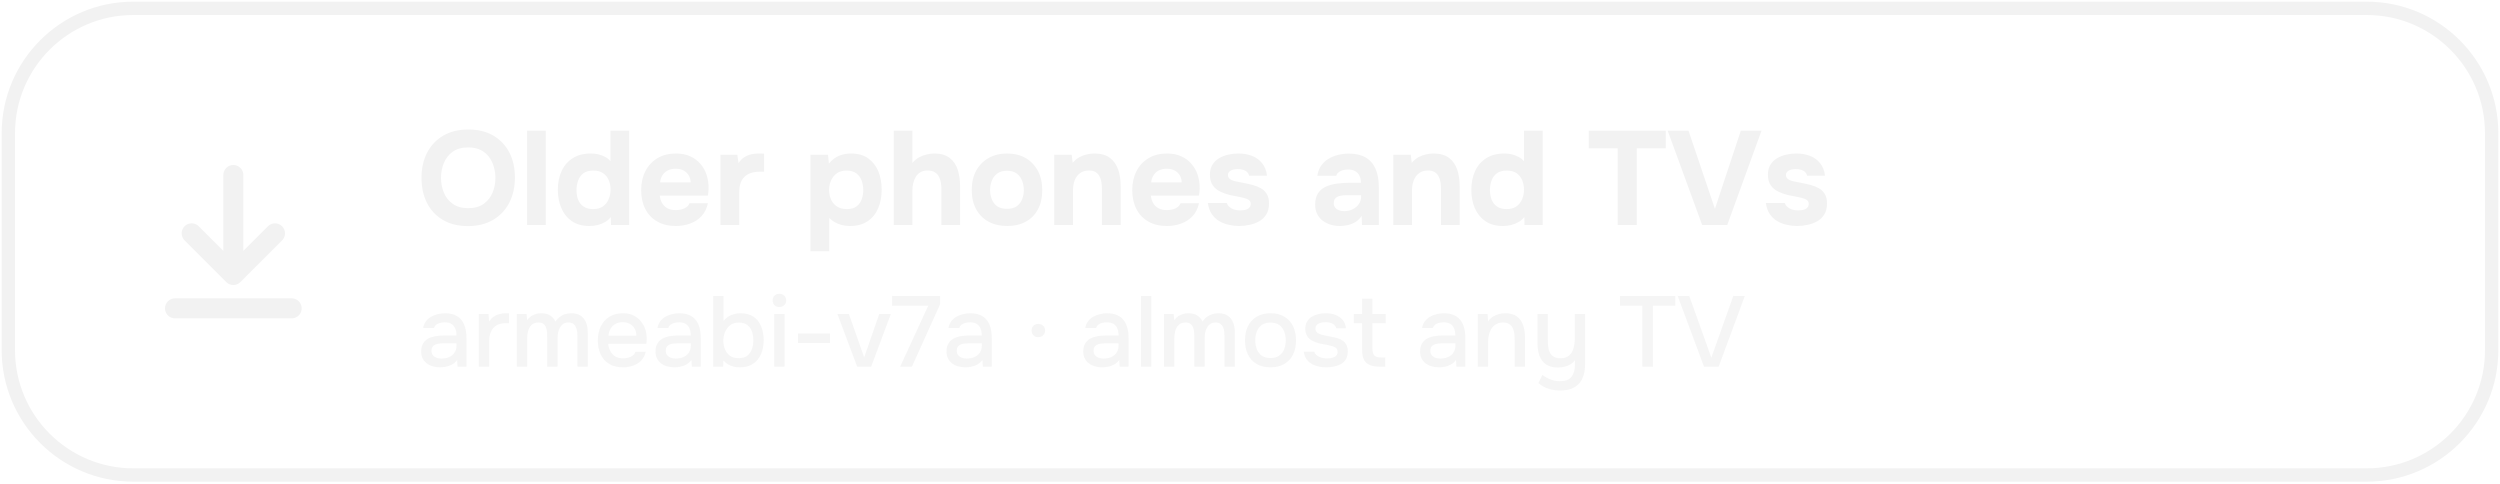
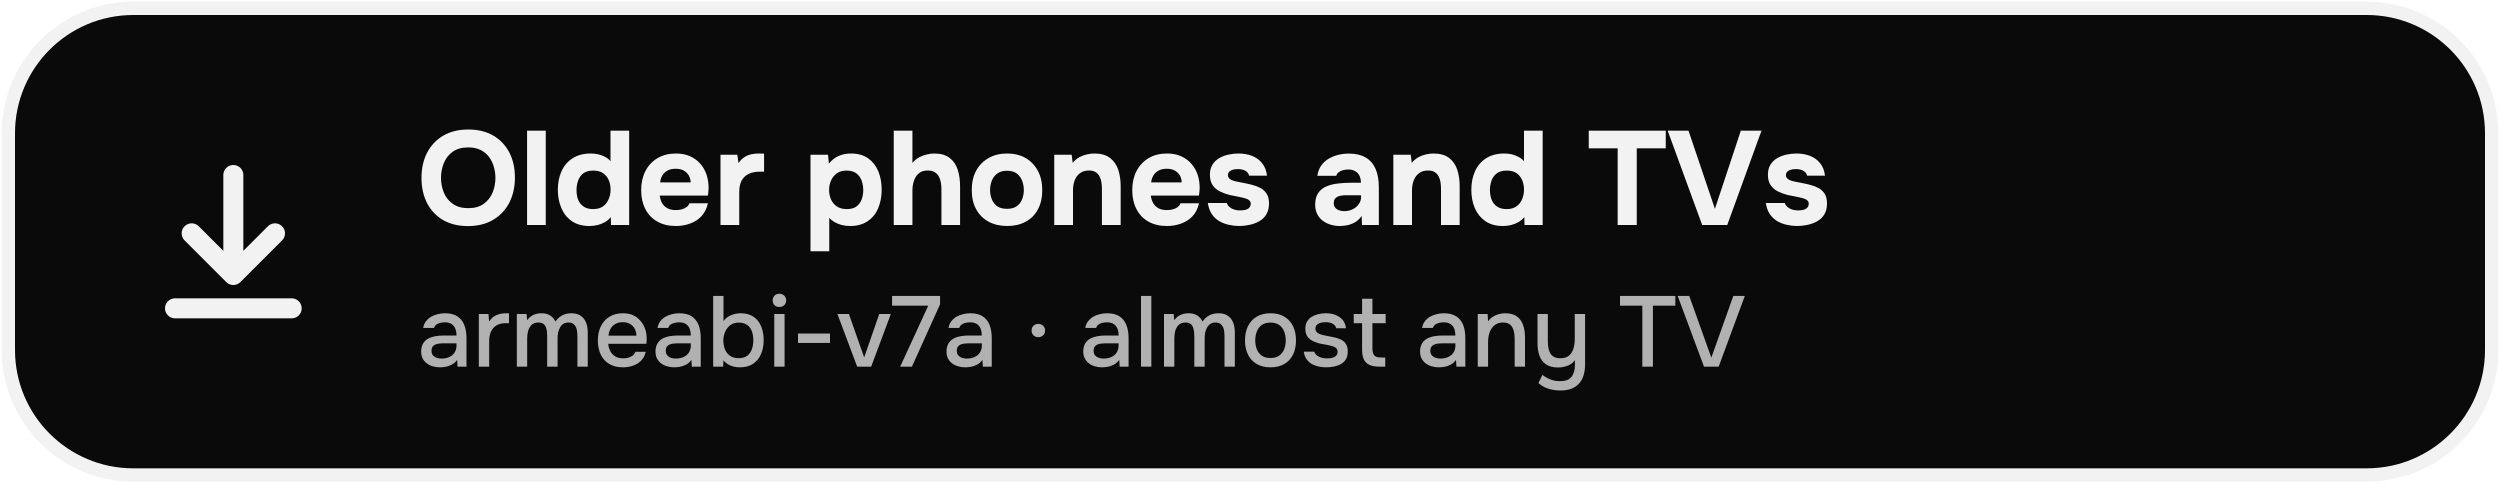
<svg xmlns="http://www.w3.org/2000/svg" width="300" height="58" viewBox="0 0 300 58" role="img" aria-label="Older phones and TVs — armeabi-v7a · almost any TV">
-   <rect x="1" y="1" width="298" height="56" rx="15" fill="none" stroke="#f2f2f2" stroke-width="1.6" />
+   <rect x="1" y="1" width="298" height="56" rx="15" fill="#0a0a0a" stroke="#f2f2f2" stroke-width="1.6" />
  <path d="M28 21.0v11M23 28.0l5 5 5-5M21 37.0h14" fill="none" stroke="#f2f2f2" stroke-width="2.4" stroke-linecap="round" stroke-linejoin="round" />
  <path fill="#f2f2f2" d="M56.15 27.13Q54.41 27.13 53.16 26.4Q51.91 25.66 51.24 24.36Q50.58 23.05 50.58 21.35Q50.58 19.62 51.26 18.31Q51.94 17.01 53.2 16.27Q54.46 15.54 56.2 15.54Q57.93 15.54 59.18 16.26Q60.43 16.99 61.11 18.28Q61.79 19.58 61.79 21.3Q61.79 23 61.12 24.32Q60.44 25.63 59.18 26.38Q57.91 27.13 56.15 27.13ZM56.19 24.98Q57.34 24.98 58.06 24.45Q58.78 23.92 59.12 23.09Q59.45 22.26 59.45 21.35Q59.45 20.67 59.26 20.02Q59.08 19.37 58.69 18.84Q58.3 18.32 57.68 18Q57.06 17.69 56.18 17.69Q55.05 17.69 54.32 18.21Q53.6 18.73 53.26 19.57Q52.92 20.4 52.92 21.34Q52.92 22.28 53.26 23.11Q53.6 23.94 54.33 24.46Q55.06 24.98 56.19 24.98ZM63.25 27V15.68H65.49V27ZM70.74 27.12Q69.45 27.12 68.61 26.53Q67.77 25.94 67.36 24.96Q66.94 23.98 66.94 22.78Q66.94 21.52 67.39 20.53Q67.84 19.55 68.72 18.99Q69.6 18.42 70.91 18.42Q71.36 18.42 71.8 18.52Q72.24 18.63 72.62 18.83Q73 19.03 73.26 19.35V15.68H75.5V27H73.32L73.3 26.05Q73 26.42 72.6 26.65Q72.2 26.88 71.73 27Q71.26 27.12 70.74 27.12ZM71.19 25.09Q71.91 25.09 72.37 24.76Q72.82 24.43 73.04 23.89Q73.27 23.36 73.27 22.76Q73.27 22.14 73.05 21.62Q72.83 21.1 72.37 20.78Q71.92 20.47 71.19 20.47Q70.44 20.47 70 20.8Q69.56 21.14 69.37 21.68Q69.18 22.22 69.18 22.82Q69.18 23.27 69.28 23.68Q69.39 24.09 69.63 24.41Q69.87 24.72 70.25 24.91Q70.64 25.09 71.19 25.09ZM81.11 27.12Q79.8 27.12 78.87 26.58Q77.93 26.05 77.44 25.08Q76.94 24.12 76.94 22.82Q76.94 21.52 77.45 20.53Q77.96 19.54 78.9 18.98Q79.84 18.42 81.13 18.42Q82.08 18.42 82.81 18.75Q83.53 19.07 84.04 19.65Q84.54 20.22 84.79 20.98Q85.04 21.74 85.03 22.62Q85.02 22.84 85 23.04Q84.99 23.25 84.94 23.47H79.17Q79.22 23.95 79.44 24.35Q79.66 24.75 80.07 24.98Q80.48 25.21 81.09 25.21Q81.48 25.21 81.82 25.12Q82.16 25.03 82.4 24.84Q82.65 24.65 82.73 24.39H84.95Q84.74 25.34 84.17 25.95Q83.6 26.55 82.8 26.83Q82 27.12 81.11 27.12ZM82.88 21.89Q82.87 21.46 82.67 21.08Q82.46 20.71 82.07 20.48Q81.67 20.25 81.08 20.25Q80.47 20.25 80.06 20.49Q79.65 20.73 79.45 21.11Q79.24 21.49 79.22 21.89ZM86.46 27V18.57H88.48L88.62 19.57Q88.94 19.1 89.34 18.85Q89.74 18.6 90.18 18.51Q90.61 18.42 91.05 18.42Q91.26 18.42 91.43 18.43Q91.61 18.43 91.69 18.44V20.6H91.17Q90.42 20.6 89.86 20.86Q89.3 21.12 89 21.66Q88.71 22.2 88.71 23.05V27ZM97.26 30.15V18.57H99.36L99.47 19.63Q99.99 18.99 100.65 18.71Q101.31 18.42 102.12 18.42Q103.36 18.42 104.18 19Q104.99 19.58 105.4 20.56Q105.8 21.54 105.8 22.76Q105.8 24 105.38 24.99Q104.96 25.98 104.11 26.55Q103.26 27.12 102.01 27.12Q101.45 27.12 100.97 26.99Q100.5 26.86 100.13 26.64Q99.76 26.42 99.51 26.15V30.15ZM101.62 25.09Q102.37 25.09 102.8 24.76Q103.23 24.42 103.41 23.9Q103.59 23.38 103.59 22.82Q103.59 22.22 103.4 21.68Q103.2 21.13 102.76 20.8Q102.32 20.47 101.57 20.47Q100.9 20.47 100.43 20.79Q99.97 21.12 99.73 21.65Q99.49 22.18 99.49 22.79Q99.49 23.4 99.72 23.93Q99.95 24.45 100.42 24.77Q100.89 25.09 101.62 25.09ZM107.25 27V15.68H109.49V19.55Q109.85 19.12 110.31 18.87Q110.76 18.63 111.24 18.53Q111.71 18.42 112.11 18.42Q113.29 18.42 113.97 18.96Q114.65 19.49 114.93 20.38Q115.21 21.27 115.21 22.35V27H112.97V22.66Q112.97 22.28 112.9 21.89Q112.84 21.51 112.66 21.18Q112.49 20.86 112.16 20.66Q111.84 20.46 111.31 20.46Q110.82 20.46 110.46 20.66Q110.11 20.87 109.9 21.21Q109.69 21.56 109.59 21.97Q109.49 22.39 109.49 22.81V27ZM120.87 27.12Q119.59 27.12 118.63 26.6Q117.67 26.08 117.14 25.11Q116.61 24.14 116.61 22.8Q116.61 21.44 117.15 20.46Q117.69 19.49 118.64 18.96Q119.59 18.42 120.85 18.42Q122.12 18.42 123.07 18.96Q124.01 19.51 124.54 20.49Q125.07 21.47 125.07 22.83Q125.07 24.16 124.55 25.12Q124.04 26.09 123.09 26.6Q122.15 27.12 120.87 27.12ZM120.84 25.06Q121.57 25.06 122.02 24.74Q122.46 24.42 122.66 23.9Q122.86 23.39 122.86 22.81Q122.86 22.24 122.66 21.7Q122.46 21.17 122.02 20.83Q121.58 20.49 120.84 20.49Q120.11 20.49 119.66 20.83Q119.21 21.17 119.01 21.7Q118.81 22.23 118.81 22.81Q118.81 23.4 119.02 23.91Q119.22 24.43 119.66 24.75Q120.11 25.06 120.84 25.06ZM126.51 27V18.57H128.6L128.72 19.54Q129.08 19.11 129.53 18.86Q129.98 18.62 130.46 18.52Q130.93 18.42 131.32 18.42Q132.52 18.42 133.21 18.96Q133.89 19.49 134.19 20.37Q134.48 21.26 134.48 22.34V27H132.23V22.64Q132.23 22.24 132.17 21.86Q132.11 21.47 131.94 21.16Q131.77 20.84 131.47 20.65Q131.16 20.46 130.67 20.46Q130.04 20.46 129.6 20.78Q129.17 21.1 128.96 21.64Q128.76 22.18 128.76 22.85V27ZM140.04 27.12Q138.73 27.12 137.79 26.58Q136.86 26.05 136.37 25.08Q135.87 24.12 135.87 22.82Q135.87 21.52 136.38 20.53Q136.89 19.54 137.83 18.98Q138.76 18.42 140.05 18.42Q141.01 18.42 141.73 18.75Q142.46 19.07 142.96 19.65Q143.47 20.22 143.72 20.98Q143.97 21.74 143.96 22.62Q143.95 22.84 143.93 23.04Q143.91 23.25 143.87 23.47H138.1Q138.15 23.95 138.37 24.35Q138.59 24.75 139 24.98Q139.4 25.21 140.02 25.21Q140.41 25.21 140.75 25.12Q141.09 25.03 141.33 24.84Q141.57 24.65 141.66 24.39H143.88Q143.67 25.34 143.1 25.95Q142.52 26.55 141.73 26.83Q140.93 27.12 140.04 27.12ZM141.8 21.89Q141.8 21.46 141.6 21.08Q141.39 20.71 141 20.48Q140.6 20.25 140.01 20.25Q139.4 20.25 138.99 20.49Q138.58 20.73 138.38 21.11Q138.17 21.49 138.14 21.89ZM148.69 27.12Q148.09 27.12 147.47 26.98Q146.85 26.85 146.32 26.54Q145.79 26.23 145.42 25.7Q145.06 25.16 144.94 24.36H147.21Q147.32 24.65 147.56 24.86Q147.8 25.06 148.14 25.16Q148.47 25.25 148.81 25.25Q149.02 25.25 149.25 25.22Q149.48 25.19 149.67 25.1Q149.86 25.01 149.97 24.85Q150.09 24.7 150.09 24.46Q150.09 24.22 149.95 24.08Q149.81 23.93 149.57 23.85Q149.32 23.76 149 23.69Q148.65 23.6 148.28 23.54Q147.92 23.48 147.56 23.4Q146.96 23.25 146.41 22.98Q145.87 22.72 145.53 22.24Q145.19 21.76 145.19 20.96Q145.19 20.27 145.48 19.79Q145.77 19.3 146.27 19Q146.76 18.7 147.38 18.56Q147.99 18.42 148.62 18.42Q149.49 18.42 150.23 18.7Q150.96 18.98 151.44 19.57Q151.93 20.15 152.04 21.08H149.89Q149.82 20.72 149.46 20.5Q149.09 20.29 148.54 20.29Q148.35 20.29 148.14 20.32Q147.93 20.36 147.75 20.44Q147.57 20.52 147.46 20.66Q147.35 20.8 147.35 21.01Q147.35 21.19 147.45 21.34Q147.56 21.49 147.76 21.59Q147.97 21.69 148.26 21.76Q148.77 21.87 149.32 21.97Q149.88 22.08 150.32 22.2Q150.84 22.33 151.29 22.58Q151.73 22.83 152.01 23.27Q152.28 23.7 152.28 24.41Q152.28 25.2 151.96 25.73Q151.64 26.25 151.11 26.55Q150.58 26.85 149.95 26.98Q149.32 27.12 148.69 27.12ZM160.79 27.12Q160.2 27.12 159.67 26.96Q159.14 26.8 158.72 26.48Q158.31 26.17 158.07 25.69Q157.82 25.21 157.82 24.57Q157.82 23.71 158.17 23.18Q158.52 22.66 159.12 22.39Q159.72 22.12 160.49 22.03Q161.26 21.93 162.09 21.93H163.31Q163.31 21.46 163.15 21.11Q162.98 20.75 162.64 20.55Q162.3 20.34 161.78 20.34Q161.44 20.34 161.13 20.43Q160.83 20.51 160.63 20.68Q160.42 20.84 160.35 21.1H158.08Q158.18 20.4 158.53 19.89Q158.88 19.39 159.4 19.07Q159.93 18.75 160.56 18.59Q161.19 18.43 161.86 18.43Q163.09 18.43 163.88 18.9Q164.68 19.37 165.07 20.27Q165.46 21.17 165.46 22.46V27H163.44L163.4 25.91Q163.01 26.48 162.5 26.73Q161.99 26.99 161.53 27.05Q161.07 27.12 160.79 27.12ZM161.3 25.34Q161.86 25.34 162.32 25.11Q162.78 24.89 163.05 24.5Q163.33 24.11 163.33 23.64V23.43H161.45Q161.22 23.43 160.97 23.47Q160.72 23.51 160.51 23.6Q160.3 23.7 160.18 23.88Q160.05 24.06 160.05 24.37Q160.05 24.7 160.22 24.91Q160.39 25.12 160.68 25.23Q160.97 25.34 161.3 25.34ZM167.2 27V18.57H169.29L169.41 19.54Q169.77 19.11 170.22 18.86Q170.67 18.62 171.15 18.52Q171.62 18.42 172.01 18.42Q173.21 18.42 173.9 18.96Q174.58 19.49 174.87 20.37Q175.16 21.26 175.16 22.34V27H172.92V22.64Q172.92 22.24 172.86 21.86Q172.8 21.47 172.63 21.16Q172.46 20.84 172.16 20.65Q171.85 20.46 171.35 20.46Q170.72 20.46 170.29 20.78Q169.86 21.1 169.65 21.64Q169.44 22.18 169.44 22.85V27ZM180.35 27.12Q179.07 27.12 178.23 26.53Q177.39 25.94 176.97 24.96Q176.56 23.98 176.56 22.78Q176.56 21.52 177.01 20.53Q177.46 19.55 178.34 18.99Q179.22 18.42 180.52 18.42Q180.98 18.42 181.42 18.52Q181.85 18.63 182.23 18.83Q182.61 19.03 182.88 19.35V15.68H185.12V27H182.94L182.92 26.05Q182.62 26.42 182.22 26.65Q181.81 26.88 181.34 27Q180.87 27.12 180.35 27.12ZM180.8 25.09Q181.53 25.09 181.98 24.76Q182.44 24.43 182.66 23.89Q182.88 23.36 182.88 22.76Q182.88 22.14 182.66 21.62Q182.44 21.1 181.99 20.78Q181.53 20.47 180.81 20.47Q180.06 20.47 179.62 20.8Q179.17 21.14 178.98 21.68Q178.79 22.22 178.79 22.82Q178.79 23.27 178.9 23.68Q179.01 24.09 179.25 24.41Q179.48 24.72 179.87 24.91Q180.25 25.09 180.8 25.09ZM194.12 27V17.8H190.65V15.68H199.89V17.8H196.41V27ZM204.26 27 200.12 15.68H202.62L205.79 25.06L208.9 15.68H211.38L207.27 27ZM215.65 27.12Q215.05 27.12 214.43 26.98Q213.81 26.85 213.28 26.54Q212.75 26.23 212.38 25.7Q212.02 25.16 211.9 24.36H214.17Q214.28 24.65 214.52 24.86Q214.76 25.06 215.1 25.16Q215.43 25.25 215.77 25.25Q215.98 25.25 216.21 25.22Q216.44 25.19 216.63 25.1Q216.82 25.01 216.93 24.85Q217.05 24.7 217.05 24.46Q217.05 24.22 216.91 24.08Q216.77 23.93 216.53 23.85Q216.28 23.76 215.96 23.69Q215.61 23.6 215.24 23.54Q214.88 23.48 214.52 23.4Q213.92 23.25 213.37 22.98Q212.83 22.72 212.49 22.24Q212.15 21.76 212.15 20.96Q212.15 20.27 212.44 19.79Q212.73 19.3 213.23 19Q213.72 18.7 214.34 18.56Q214.95 18.42 215.58 18.42Q216.45 18.42 217.19 18.7Q217.92 18.98 218.4 19.57Q218.89 20.15 219 21.08H216.85Q216.78 20.72 216.42 20.5Q216.05 20.29 215.5 20.29Q215.31 20.29 215.1 20.32Q214.89 20.36 214.71 20.44Q214.53 20.52 214.42 20.66Q214.31 20.8 214.31 21.01Q214.31 21.19 214.41 21.34Q214.52 21.49 214.72 21.59Q214.93 21.69 215.22 21.76Q215.73 21.87 216.28 21.97Q216.84 22.08 217.28 22.2Q217.8 22.33 218.25 22.58Q218.69 22.83 218.97 23.27Q219.24 23.7 219.24 24.41Q219.24 25.2 218.92 25.73Q218.6 26.25 218.07 26.55Q217.54 26.85 216.91 26.98Q216.28 27.12 215.65 27.12Z" />
  <path fill="#f2f2f2" fill-opacity="0.72" d="M52.78 44.08Q52.34 44.08 51.94 43.96Q51.54 43.85 51.23 43.61Q50.91 43.38 50.72 43.02Q50.54 42.67 50.54 42.19Q50.54 41.62 50.76 41.24Q50.98 40.86 51.35 40.65Q51.73 40.44 52.21 40.35Q52.7 40.26 53.23 40.26H54.78Q54.78 39.78 54.63 39.43Q54.49 39.08 54.18 38.88Q53.88 38.68 53.38 38.68Q53.07 38.68 52.8 38.75Q52.53 38.82 52.34 38.96Q52.16 39.11 52.08 39.35H50.78Q50.86 38.89 51.11 38.56Q51.36 38.23 51.73 38.01Q52.1 37.8 52.53 37.7Q52.96 37.59 53.4 37.59Q54.31 37.59 54.88 37.96Q55.45 38.32 55.71 38.99Q55.98 39.65 55.98 40.58V44H54.9L54.86 43.19Q54.58 43.57 54.21 43.76Q53.83 43.96 53.45 44.02Q53.08 44.08 52.78 44.08ZM52.97 43.03Q53.51 43.03 53.92 42.84Q54.32 42.66 54.55 42.3Q54.78 41.95 54.78 41.46V41.2H53.13Q52.93 41.2 52.69 41.23Q52.46 41.25 52.25 41.34Q52.04 41.42 51.91 41.6Q51.78 41.78 51.78 42.09Q51.78 42.42 51.94 42.62Q52.11 42.83 52.39 42.93Q52.66 43.03 52.97 43.03ZM57.46 44V37.68H58.62L58.69 38.58Q58.93 38.22 59.24 38Q59.55 37.79 59.92 37.69Q60.29 37.59 60.71 37.59Q60.81 37.59 60.91 37.59Q61.01 37.59 61.08 37.6V38.78H60.7Q60.02 38.78 59.57 39.05Q59.12 39.33 58.91 39.82Q58.7 40.31 58.7 40.96V44ZM62.02 44V37.68H63.19L63.26 38.42Q63.48 38.11 63.75 37.93Q64.02 37.76 64.33 37.67Q64.64 37.59 64.97 37.59Q65.6 37.59 66.01 37.85Q66.43 38.12 66.65 38.58Q66.88 38.25 67.17 38.03Q67.46 37.81 67.8 37.7Q68.15 37.59 68.55 37.59Q69.26 37.59 69.7 37.9Q70.13 38.2 70.33 38.72Q70.53 39.24 70.53 39.9V44H69.29V40.4Q69.29 40.12 69.26 39.82Q69.23 39.53 69.12 39.28Q69.01 39.02 68.8 38.86Q68.59 38.7 68.2 38.7Q67.83 38.7 67.59 38.87Q67.34 39.04 67.19 39.32Q67.04 39.6 66.97 39.92Q66.91 40.24 66.91 40.56V44H65.66V40.38Q65.66 40.12 65.64 39.83Q65.61 39.53 65.51 39.28Q65.42 39.02 65.2 38.86Q64.98 38.7 64.6 38.7Q64.07 38.7 63.77 39.01Q63.48 39.31 63.37 39.74Q63.26 40.18 63.26 40.58V44ZM74.77 44.08Q73.77 44.08 73.1 43.67Q72.42 43.26 72.08 42.53Q71.74 41.8 71.74 40.85Q71.74 39.89 72.1 39.16Q72.45 38.43 73.13 38.01Q73.8 37.59 74.77 37.59Q75.5 37.59 76.04 37.86Q76.58 38.13 76.93 38.59Q77.29 39.04 77.46 39.6Q77.62 40.16 77.6 40.76Q77.6 40.89 77.59 41.01Q77.58 41.13 77.56 41.26H72.99Q73.03 41.75 73.24 42.14Q73.45 42.54 73.83 42.77Q74.21 43 74.78 43Q75.09 43 75.38 42.93Q75.68 42.85 75.91 42.68Q76.15 42.5 76.24 42.22H77.49Q77.34 42.86 76.93 43.28Q76.53 43.69 75.96 43.88Q75.39 44.08 74.77 44.08ZM76.37 40.28Q76.36 39.81 76.16 39.44Q75.96 39.08 75.6 38.87Q75.24 38.66 74.73 38.66Q74.18 38.66 73.82 38.89Q73.45 39.11 73.25 39.48Q73.05 39.85 73.02 40.28ZM80.89 44.08Q80.46 44.08 80.06 43.96Q79.66 43.85 79.34 43.61Q79.03 43.38 78.84 43.02Q78.66 42.67 78.66 42.19Q78.66 41.62 78.88 41.24Q79.1 40.86 79.47 40.65Q79.84 40.44 80.33 40.35Q80.82 40.26 81.35 40.26H82.89Q82.89 39.78 82.75 39.43Q82.61 39.08 82.3 38.88Q81.99 38.68 81.49 38.68Q81.18 38.68 80.92 38.75Q80.65 38.82 80.46 38.96Q80.27 39.11 80.19 39.35H78.9Q78.98 38.89 79.23 38.56Q79.48 38.23 79.85 38.01Q80.21 37.8 80.64 37.7Q81.07 37.59 81.51 37.59Q82.43 37.59 83 37.96Q83.56 38.32 83.83 38.99Q84.09 39.65 84.09 40.58V44H83.02L82.97 43.19Q82.7 43.57 82.32 43.76Q81.95 43.96 81.57 44.02Q81.2 44.08 80.89 44.08ZM81.08 43.03Q81.62 43.03 82.03 42.84Q82.44 42.66 82.67 42.3Q82.9 41.95 82.9 41.46V41.2H81.25Q81.05 41.2 80.81 41.23Q80.57 41.25 80.36 41.34Q80.16 41.42 80.02 41.6Q79.89 41.78 79.89 42.09Q79.89 42.42 80.06 42.62Q80.23 42.83 80.5 42.93Q80.78 43.03 81.08 43.03ZM88.77 44.08Q88.38 44.08 88.02 43.99Q87.67 43.9 87.36 43.72Q87.05 43.53 86.81 43.25L86.78 44H85.58V35.51H86.82V38.53Q87.15 38.07 87.71 37.83Q88.28 37.59 88.88 37.59Q89.83 37.59 90.44 38.02Q91.05 38.44 91.34 39.17Q91.64 39.9 91.64 40.82Q91.64 41.73 91.33 42.47Q91.02 43.21 90.39 43.64Q89.76 44.08 88.77 44.08ZM88.64 42.98Q89.3 42.98 89.68 42.68Q90.06 42.38 90.23 41.89Q90.4 41.4 90.4 40.83Q90.4 40.25 90.23 39.77Q90.06 39.28 89.67 39Q89.28 38.71 88.63 38.71Q88.04 38.71 87.63 39.02Q87.22 39.34 87.01 39.83Q86.8 40.33 86.8 40.85Q86.8 41.41 86.99 41.9Q87.17 42.38 87.58 42.68Q87.99 42.98 88.64 42.98ZM92.91 44V37.68H94.15V44ZM93.53 36.84Q93.16 36.84 92.94 36.62Q92.72 36.4 92.72 36.05Q92.72 35.69 92.95 35.47Q93.18 35.25 93.53 35.25Q93.86 35.25 94.1 35.47Q94.34 35.7 94.34 36.04Q94.34 36.4 94.11 36.62Q93.87 36.84 93.53 36.84ZM95.76 41.15V40.02H99.6V41.15ZM102.86 44 100.49 37.68H101.87L103.7 42.89L105.51 37.68H106.9L104.54 44ZM108.02 44 111.39 36.68H107.05V35.51H112.81V36.51L109.43 44ZM115.81 44.08Q115.38 44.08 114.98 43.96Q114.58 43.85 114.26 43.61Q113.95 43.38 113.76 43.02Q113.58 42.67 113.58 42.19Q113.58 41.62 113.8 41.24Q114.02 40.86 114.39 40.65Q114.76 40.44 115.25 40.35Q115.74 40.26 116.27 40.26H117.81Q117.81 39.78 117.67 39.43Q117.53 39.08 117.22 38.88Q116.91 38.68 116.41 38.68Q116.1 38.68 115.84 38.75Q115.57 38.82 115.38 38.96Q115.19 39.11 115.11 39.35H113.82Q113.9 38.89 114.15 38.56Q114.4 38.23 114.77 38.01Q115.13 37.8 115.56 37.7Q115.99 37.59 116.43 37.59Q117.35 37.59 117.92 37.96Q118.48 38.32 118.75 38.99Q119.01 39.65 119.01 40.58V44H117.94L117.89 43.19Q117.62 43.57 117.24 43.76Q116.87 43.96 116.49 44.02Q116.12 44.08 115.81 44.08ZM116 43.03Q116.54 43.03 116.95 42.84Q117.36 42.66 117.59 42.3Q117.82 41.95 117.82 41.46V41.2H116.17Q115.97 41.2 115.73 41.23Q115.49 41.25 115.28 41.34Q115.08 41.42 114.94 41.6Q114.81 41.78 114.81 42.09Q114.81 42.42 114.98 42.62Q115.15 42.83 115.42 42.93Q115.7 43.03 116 43.03ZM124.59 40.46Q124.24 40.46 124.01 40.23Q123.79 40.01 123.79 39.66Q123.79 39.31 124.02 39.09Q124.24 38.87 124.59 38.87Q124.93 38.87 125.17 39.08Q125.41 39.3 125.41 39.66Q125.41 40.01 125.18 40.23Q124.95 40.46 124.59 40.46ZM132.23 44.08Q131.79 44.08 131.39 43.96Q130.99 43.85 130.68 43.61Q130.36 43.38 130.18 43.02Q129.99 42.67 129.99 42.19Q129.99 41.62 130.21 41.24Q130.43 40.86 130.8 40.65Q131.18 40.44 131.67 40.35Q132.15 40.26 132.68 40.26H134.23Q134.23 39.78 134.09 39.43Q133.94 39.08 133.64 38.88Q133.33 38.68 132.83 38.68Q132.52 38.68 132.25 38.75Q131.98 38.82 131.8 38.96Q131.61 39.11 131.53 39.35H130.23Q130.31 38.89 130.56 38.56Q130.82 38.23 131.18 38.01Q131.55 37.8 131.98 37.7Q132.41 37.59 132.85 37.59Q133.76 37.59 134.33 37.96Q134.9 38.32 135.16 38.99Q135.43 39.65 135.43 40.58V44H134.36L134.31 43.19Q134.03 43.57 133.66 43.76Q133.28 43.96 132.91 44.02Q132.53 44.08 132.23 44.08ZM132.42 43.03Q132.96 43.03 133.37 42.84Q133.77 42.66 134 42.3Q134.23 41.95 134.23 41.46V41.2H132.59Q132.38 41.2 132.15 41.23Q131.91 41.25 131.7 41.34Q131.49 41.42 131.36 41.6Q131.23 41.78 131.23 42.09Q131.23 42.42 131.39 42.62Q131.56 42.83 131.84 42.93Q132.11 43.03 132.42 43.03ZM136.92 44V35.51H138.16V44ZM139.68 44V37.68H140.84L140.91 38.42Q141.13 38.11 141.4 37.93Q141.67 37.76 141.98 37.67Q142.3 37.59 142.62 37.59Q143.25 37.59 143.66 37.85Q144.08 38.12 144.3 38.58Q144.53 38.25 144.82 38.03Q145.11 37.81 145.46 37.7Q145.8 37.59 146.21 37.59Q146.92 37.59 147.35 37.9Q147.79 38.2 147.98 38.72Q148.18 39.24 148.18 39.9V44H146.94V40.4Q146.94 40.12 146.91 39.82Q146.89 39.53 146.78 39.28Q146.66 39.02 146.45 38.86Q146.24 38.7 145.85 38.7Q145.49 38.7 145.24 38.87Q144.99 39.04 144.84 39.32Q144.69 39.6 144.62 39.92Q144.56 40.24 144.56 40.56V44H143.32V40.38Q143.32 40.12 143.29 39.83Q143.26 39.53 143.16 39.28Q143.07 39.02 142.85 38.86Q142.63 38.7 142.25 38.7Q141.72 38.7 141.43 39.01Q141.13 39.31 141.02 39.74Q140.92 40.18 140.92 40.58V44ZM152.46 44.08Q151.48 44.08 150.79 43.67Q150.1 43.27 149.75 42.53Q149.4 41.8 149.4 40.85Q149.4 39.87 149.75 39.15Q150.11 38.42 150.8 38Q151.49 37.59 152.47 37.59Q153.45 37.59 154.13 38.01Q154.82 38.42 155.17 39.15Q155.52 39.88 155.52 40.85Q155.52 41.81 155.17 42.54Q154.81 43.27 154.13 43.67Q153.45 44.08 152.46 44.08ZM152.45 42.96Q153.1 42.96 153.5 42.68Q153.91 42.39 154.1 41.91Q154.29 41.42 154.29 40.85Q154.29 40.27 154.1 39.78Q153.91 39.29 153.51 39Q153.1 38.71 152.45 38.71Q151.82 38.71 151.41 39Q151.01 39.29 150.82 39.78Q150.63 40.27 150.63 40.85Q150.63 41.43 150.82 41.91Q151.01 42.39 151.41 42.68Q151.82 42.96 152.45 42.96ZM159.15 44.08Q158.71 44.08 158.26 43.99Q157.82 43.9 157.43 43.69Q157.05 43.47 156.79 43.11Q156.53 42.74 156.45 42.2H157.71Q157.81 42.49 158.05 42.67Q158.3 42.85 158.61 42.93Q158.92 43.01 159.21 43.01Q159.39 43.01 159.62 42.99Q159.84 42.96 160.04 42.88Q160.25 42.8 160.38 42.64Q160.51 42.48 160.51 42.2Q160.51 41.98 160.4 41.84Q160.29 41.71 160.1 41.62Q159.92 41.53 159.65 41.48Q159.32 41.39 158.98 41.34Q158.64 41.29 158.31 41.21Q157.88 41.09 157.49 40.9Q157.11 40.7 156.87 40.35Q156.64 40 156.64 39.44Q156.64 38.95 156.84 38.6Q157.04 38.25 157.38 38.03Q157.73 37.81 158.18 37.7Q158.62 37.59 159.12 37.59Q159.75 37.59 160.26 37.79Q160.78 38 161.12 38.39Q161.45 38.79 161.52 39.39H160.35Q160.28 39.07 159.94 38.86Q159.6 38.66 159.08 38.66Q158.9 38.66 158.69 38.69Q158.48 38.72 158.29 38.8Q158.1 38.88 157.98 39.03Q157.85 39.19 157.85 39.43Q157.85 39.65 157.97 39.81Q158.09 39.97 158.31 40.06Q158.53 40.16 158.82 40.22Q159.22 40.31 159.7 40.4Q160.17 40.48 160.48 40.58Q160.86 40.69 161.15 40.89Q161.43 41.1 161.58 41.41Q161.73 41.72 161.73 42.16Q161.73 42.74 161.51 43.11Q161.28 43.48 160.9 43.69Q160.52 43.9 160.06 43.99Q159.6 44.08 159.15 44.08ZM165.54 44Q164.8 44 164.34 43.79Q163.88 43.58 163.66 43.13Q163.45 42.67 163.45 41.94V38.78H162.45V37.68H163.45V35.85H164.69V37.68H166.28V38.78H164.69V41.78Q164.69 42.35 164.89 42.62Q165.09 42.9 165.74 42.9H166.23V44ZM172.64 44.08Q172.21 44.08 171.81 43.96Q171.41 43.85 171.09 43.61Q170.78 43.38 170.59 43.02Q170.41 42.67 170.41 42.19Q170.41 41.62 170.63 41.24Q170.85 40.86 171.22 40.65Q171.59 40.44 172.08 40.35Q172.57 40.26 173.1 40.26H174.64Q174.64 39.78 174.5 39.43Q174.36 39.08 174.05 38.88Q173.74 38.68 173.24 38.68Q172.94 38.68 172.67 38.75Q172.4 38.82 172.21 38.96Q172.03 39.11 171.94 39.35H170.65Q170.73 38.89 170.98 38.56Q171.23 38.23 171.6 38.01Q171.97 37.8 172.4 37.7Q172.82 37.59 173.26 37.59Q174.18 37.59 174.75 37.96Q175.31 38.32 175.58 38.99Q175.84 39.65 175.84 40.58V44H174.77L174.72 43.19Q174.45 43.57 174.07 43.76Q173.7 43.96 173.32 44.02Q172.95 44.08 172.64 44.08ZM172.84 43.03Q173.38 43.03 173.78 42.84Q174.19 42.66 174.42 42.3Q174.65 41.95 174.65 41.46V41.2H173Q172.8 41.2 172.56 41.23Q172.32 41.25 172.12 41.34Q171.91 41.42 171.78 41.6Q171.64 41.78 171.64 42.09Q171.64 42.42 171.81 42.62Q171.98 42.83 172.25 42.93Q172.53 43.03 172.84 43.03ZM177.33 44V37.68H178.51L178.57 38.56Q178.81 38.22 179.14 38.01Q179.48 37.79 179.87 37.69Q180.25 37.59 180.61 37.59Q181.52 37.59 182.04 37.98Q182.56 38.37 182.78 39.03Q183 39.68 183 40.51V44H181.76V40.76Q181.76 40.37 181.71 40Q181.66 39.63 181.51 39.34Q181.36 39.04 181.08 38.87Q180.81 38.7 180.35 38.7Q179.77 38.7 179.37 39.01Q178.97 39.32 178.77 39.85Q178.57 40.38 178.57 41.03V44ZM187.22 46.86Q186.52 46.86 185.85 46.66Q185.17 46.46 184.61 45.97L185.09 44.99Q185.53 45.33 186.06 45.54Q186.58 45.74 187.21 45.74Q188.18 45.74 188.58 45.22Q188.99 44.69 188.99 43.83V43.22Q188.78 43.52 188.46 43.72Q188.14 43.91 187.76 44Q187.38 44.1 186.98 44.1Q186.06 44.1 185.51 43.72Q184.97 43.34 184.73 42.68Q184.5 42.02 184.5 41.16V37.68H185.74V40.87Q185.74 41.26 185.79 41.64Q185.84 42.02 185.99 42.32Q186.15 42.63 186.45 42.81Q186.75 42.99 187.26 42.99Q187.91 42.99 188.28 42.67Q188.66 42.35 188.81 41.83Q188.97 41.31 188.97 40.7V37.68H190.21V43.7Q190.21 44.44 190.03 45.03Q189.86 45.62 189.49 46.02Q189.12 46.43 188.56 46.65Q188 46.86 187.22 46.86ZM197.08 44V36.68H194.4V35.51H201.04V36.68H198.35V44ZM204.48 44 201.32 35.51H202.71L205.36 42.92L208 35.51H209.38L206.24 44Z" />
</svg>
